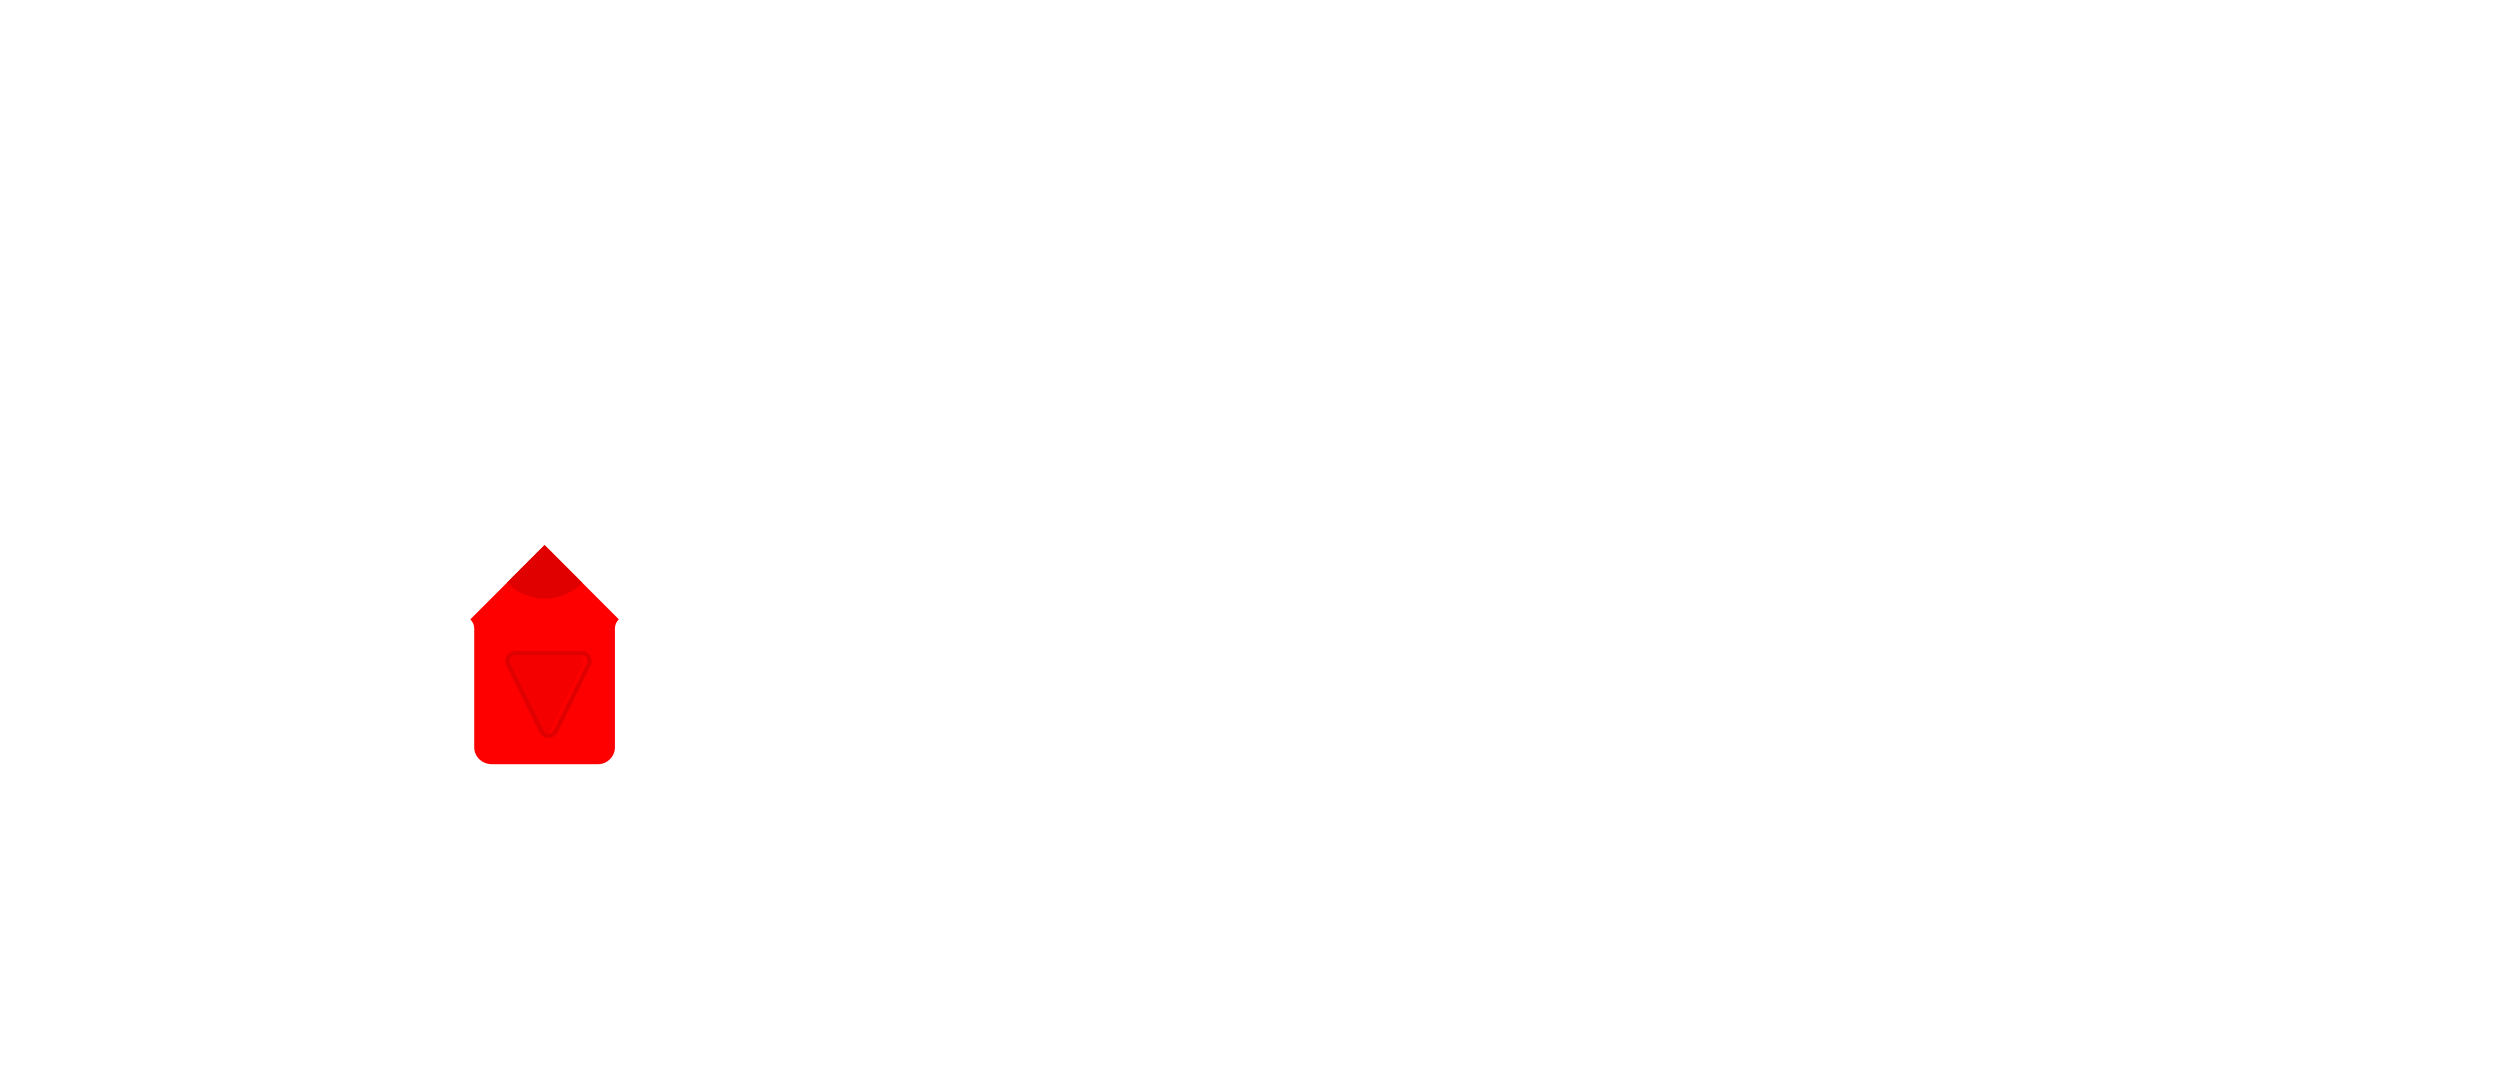
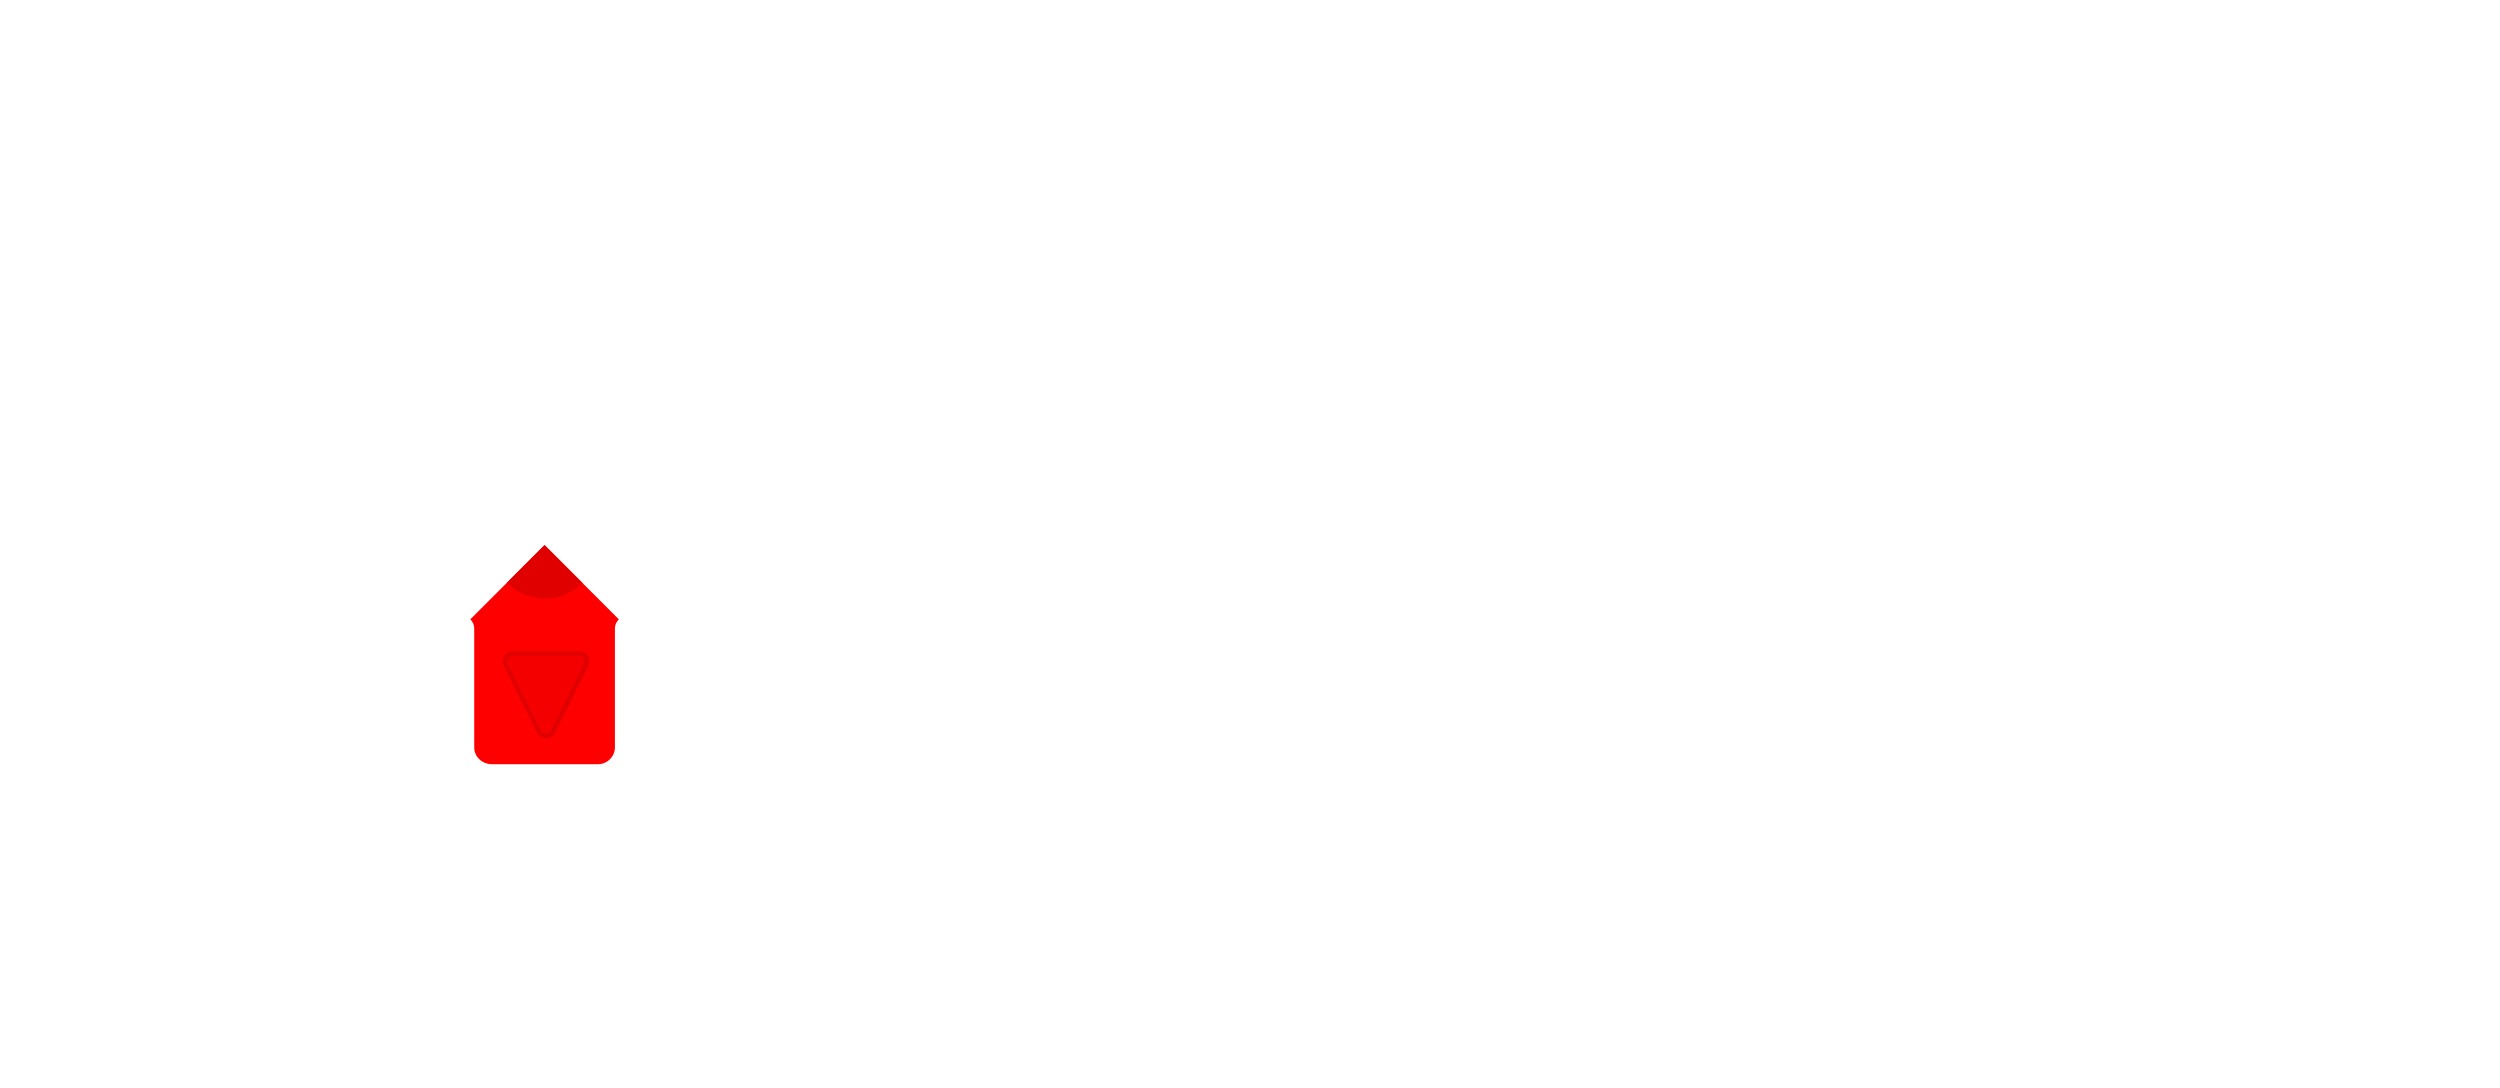
<svg xmlns="http://www.w3.org/2000/svg" viewBox="0 0 860 373.999" width="860px" height="374px" version="1.1" style="shape-rendering:geometricPrecision; fill-rule:evenodd; clip-rule:evenodd">
  <defs>
    <style type="text/css">
    .fil1 {fill:#E00000}
    .fil0 {fill:red}
    .fil2 {fill:black;fill-opacity:0.04}
  </style>
  </defs>
  <g>
-     <g>
-       <path class="fil0" d="M161.802 213.041c0.825,0.836 1.33,1.966 1.33,3.096l0 40.934c0,3.32 2.767,5.809 6.085,5.809l36.51 0c3.042,0 5.808,-2.489 5.808,-5.809l0 -40.934c0,-1.13 0.506,-2.26 1.331,-3.096l-25.532 -25.531 -25.532 25.531z" />
-       <path class="fil1" d="M174.407 200.437c3.376,3.376 8.015,5.491 13.063,5.491 5.013,0 9.555,-2.087 12.858,-5.424l-12.994 -12.994 -12.927 12.927z" />
-       <path class="fil2" d="M187.47 225.402l-11.366 0c-0.552,0 -1.053,0.224 -1.415,0.585 -0.361,0.362 -0.585,0.863 -0.585,1.415 0,0.186 0.024,0.363 0.067,0.527 0.052,0.183 0.12,0.348 0.204,0.489l0.052 0.094 11.253 22.751c0.17,0.344 0.429,0.619 0.734,0.809 0.319,0.198 0.686,0.306 1.056,0.306 0.369,0 0.736,-0.108 1.056,-0.306 0.305,-0.19 0.563,-0.465 0.733,-0.809l11.253 -22.751 0.052 -0.094c0.084,-0.141 0.152,-0.306 0.202,-0.49 0.045,-0.163 0.069,-0.34 0.069,-0.526 0,-0.552 -0.224,-1.053 -0.585,-1.415 -0.362,-0.361 -0.862,-0.585 -1.415,-0.585l-11.365 0z" />
-       <path class="fil1" d="M188.705 225.402l-11.366 0c-0.552,0 -1.053,0.224 -1.414,0.585 -0.362,0.362 -0.586,0.863 -0.586,1.415 0,0.186 0.024,0.363 0.067,0.527 0.052,0.183 0.121,0.348 0.204,0.489l0.052 0.094 11.253 22.751c0.171,0.344 0.429,0.619 0.734,0.809 0.319,0.198 0.686,0.306 1.056,0.306 0.369,0 0.736,-0.108 1.056,-0.306 0.305,-0.19 0.563,-0.465 0.733,-0.809l11.253 -22.751 0.053 -0.094c0.083,-0.141 0.152,-0.306 0.201,-0.49 0.045,-0.163 0.07,-0.34 0.07,-0.526 0,-0.552 -0.225,-1.053 -0.586,-1.415 -0.362,-0.361 -0.862,-0.585 -1.415,-0.585l-11.365 0zm0 -1.5l-11.366 0c-1.933,0 -3.5,1.567 -3.5,3.5 0,0.646 0.175,1.252 0.482,1.772l11.253 22.751c0.607,1.232 1.845,1.946 3.131,1.947 1.286,-0.001 2.523,-0.715 3.131,-1.947l11.253 -22.751c0.306,-0.52 0.482,-1.126 0.482,-1.772 0,-1.933 -1.568,-3.5 -3.501,-3.5l-11.365 0z" />
-     </g>
+     <path class="fil0" d="M161.802 213.041c0.825,0.836 1.33,1.966 1.33,3.096l0 40.934c0,3.32 2.767,5.809 6.085,5.809l36.51 0c3.042,0 5.808,-2.489 5.808,-5.809l0 -40.934c0,-1.13 0.506,-2.26 1.331,-3.096l-25.532 -25.531 -25.532 25.531z" />
+     <path class="fil1" d="M174.407 200.437c3.376,3.376 8.015,5.491 13.063,5.491 5.013,0 9.555,-2.087 12.858,-5.424l-12.994 -12.994 -12.927 12.927z" />
+     <path class="fil1" d="M187.851 225.521l-11.366 0c-0.552,0 -1.053,0.224 -1.414,0.586 -0.362,0.361 -0.586,0.862 -0.586,1.414 0,0.186 0.024,0.363 0.068,0.527 0.051,0.183 0.12,0.348 0.203,0.49l0.052 0.093 11.254 22.751c0.17,0.344 0.428,0.619 0.733,0.809 0.319,0.198 0.687,0.306 1.056,0.306 0.369,0 0.737,-0.108 1.056,-0.306 0.305,-0.19 0.563,-0.465 0.733,-0.809l11.253 -22.751 0.053 -0.093c0.083,-0.142 0.152,-0.307 0.202,-0.491 0.045,-0.163 0.069,-0.34 0.069,-0.526 0,-0.552 -0.224,-1.053 -0.586,-1.414 -0.362,-0.362 -0.862,-0.586 -1.414,-0.586l-11.366 0zm0 -1.5l-11.366 0c-1.933,0 -3.5,1.567 -3.5,3.5 0,0.646 0.176,1.252 0.482,1.772l11.253 22.751c0.608,1.232 1.845,1.946 3.131,1.947 1.286,-0.001 2.523,-0.715 3.131,-1.947l11.253 -22.751c0.306,-0.52 0.482,-1.126 0.482,-1.772 0,-1.933 -1.567,-3.5 -3.5,-3.5l-11.366 0z" />
+     <path class="fil2" d="M188.065 225.572l-11.366 0c-0.552,0 -1.053,0.224 -1.414,0.586 -0.362,0.362 -0.586,0.862 -0.586,1.414 0,0.186 0.024,0.363 0.068,0.527 0.051,0.183 0.12,0.349 0.203,0.49l0.052 0.094 11.254 22.75c0.17,0.344 0.428,0.62 0.733,0.809 0.319,0.199 0.687,0.306 1.056,0.306 0.369,0 0.736,-0.107 1.056,-0.306 0.305,-0.189 0.563,-0.465 0.733,-0.809l11.253 -22.75 0.053 -0.094c0.083,-0.141 0.152,-0.307 0.202,-0.49 0.045,-0.164 0.069,-0.341 0.069,-0.527 0,-0.552 -0.224,-1.052 -0.586,-1.414 -0.362,-0.362 -0.862,-0.586 -1.414,-0.586l-11.366 0z" />
  </g>
</svg>
